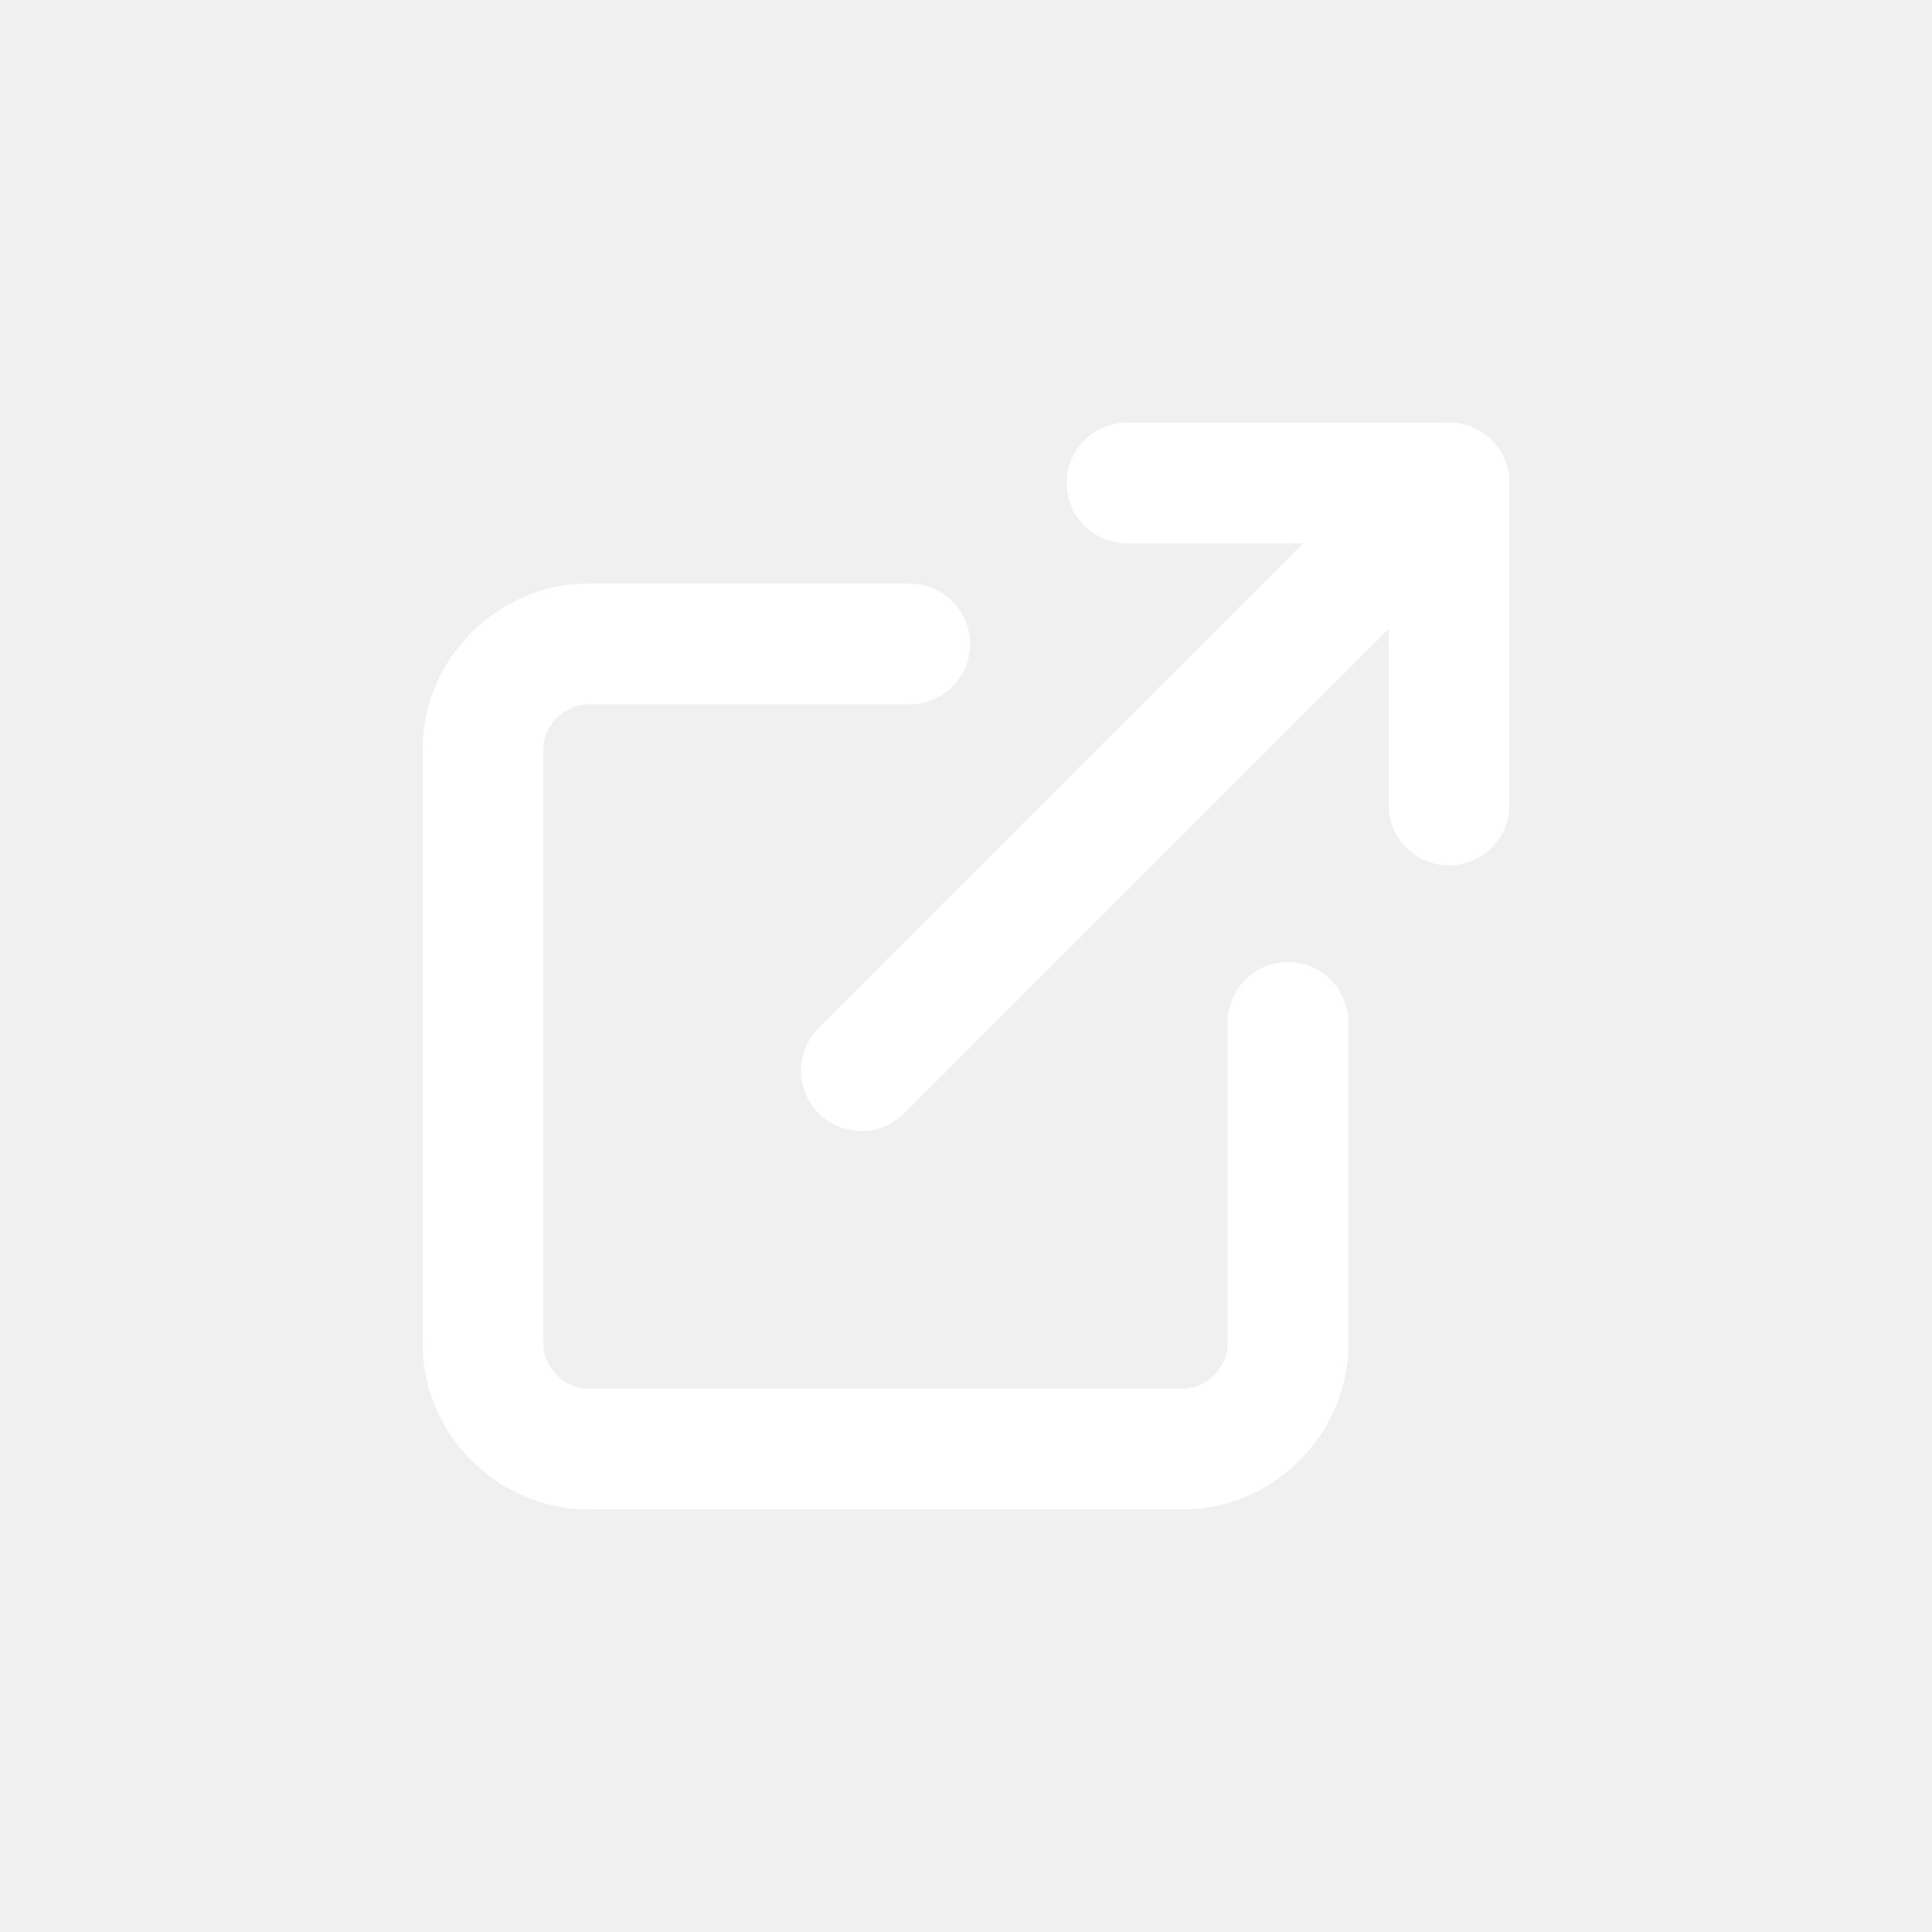
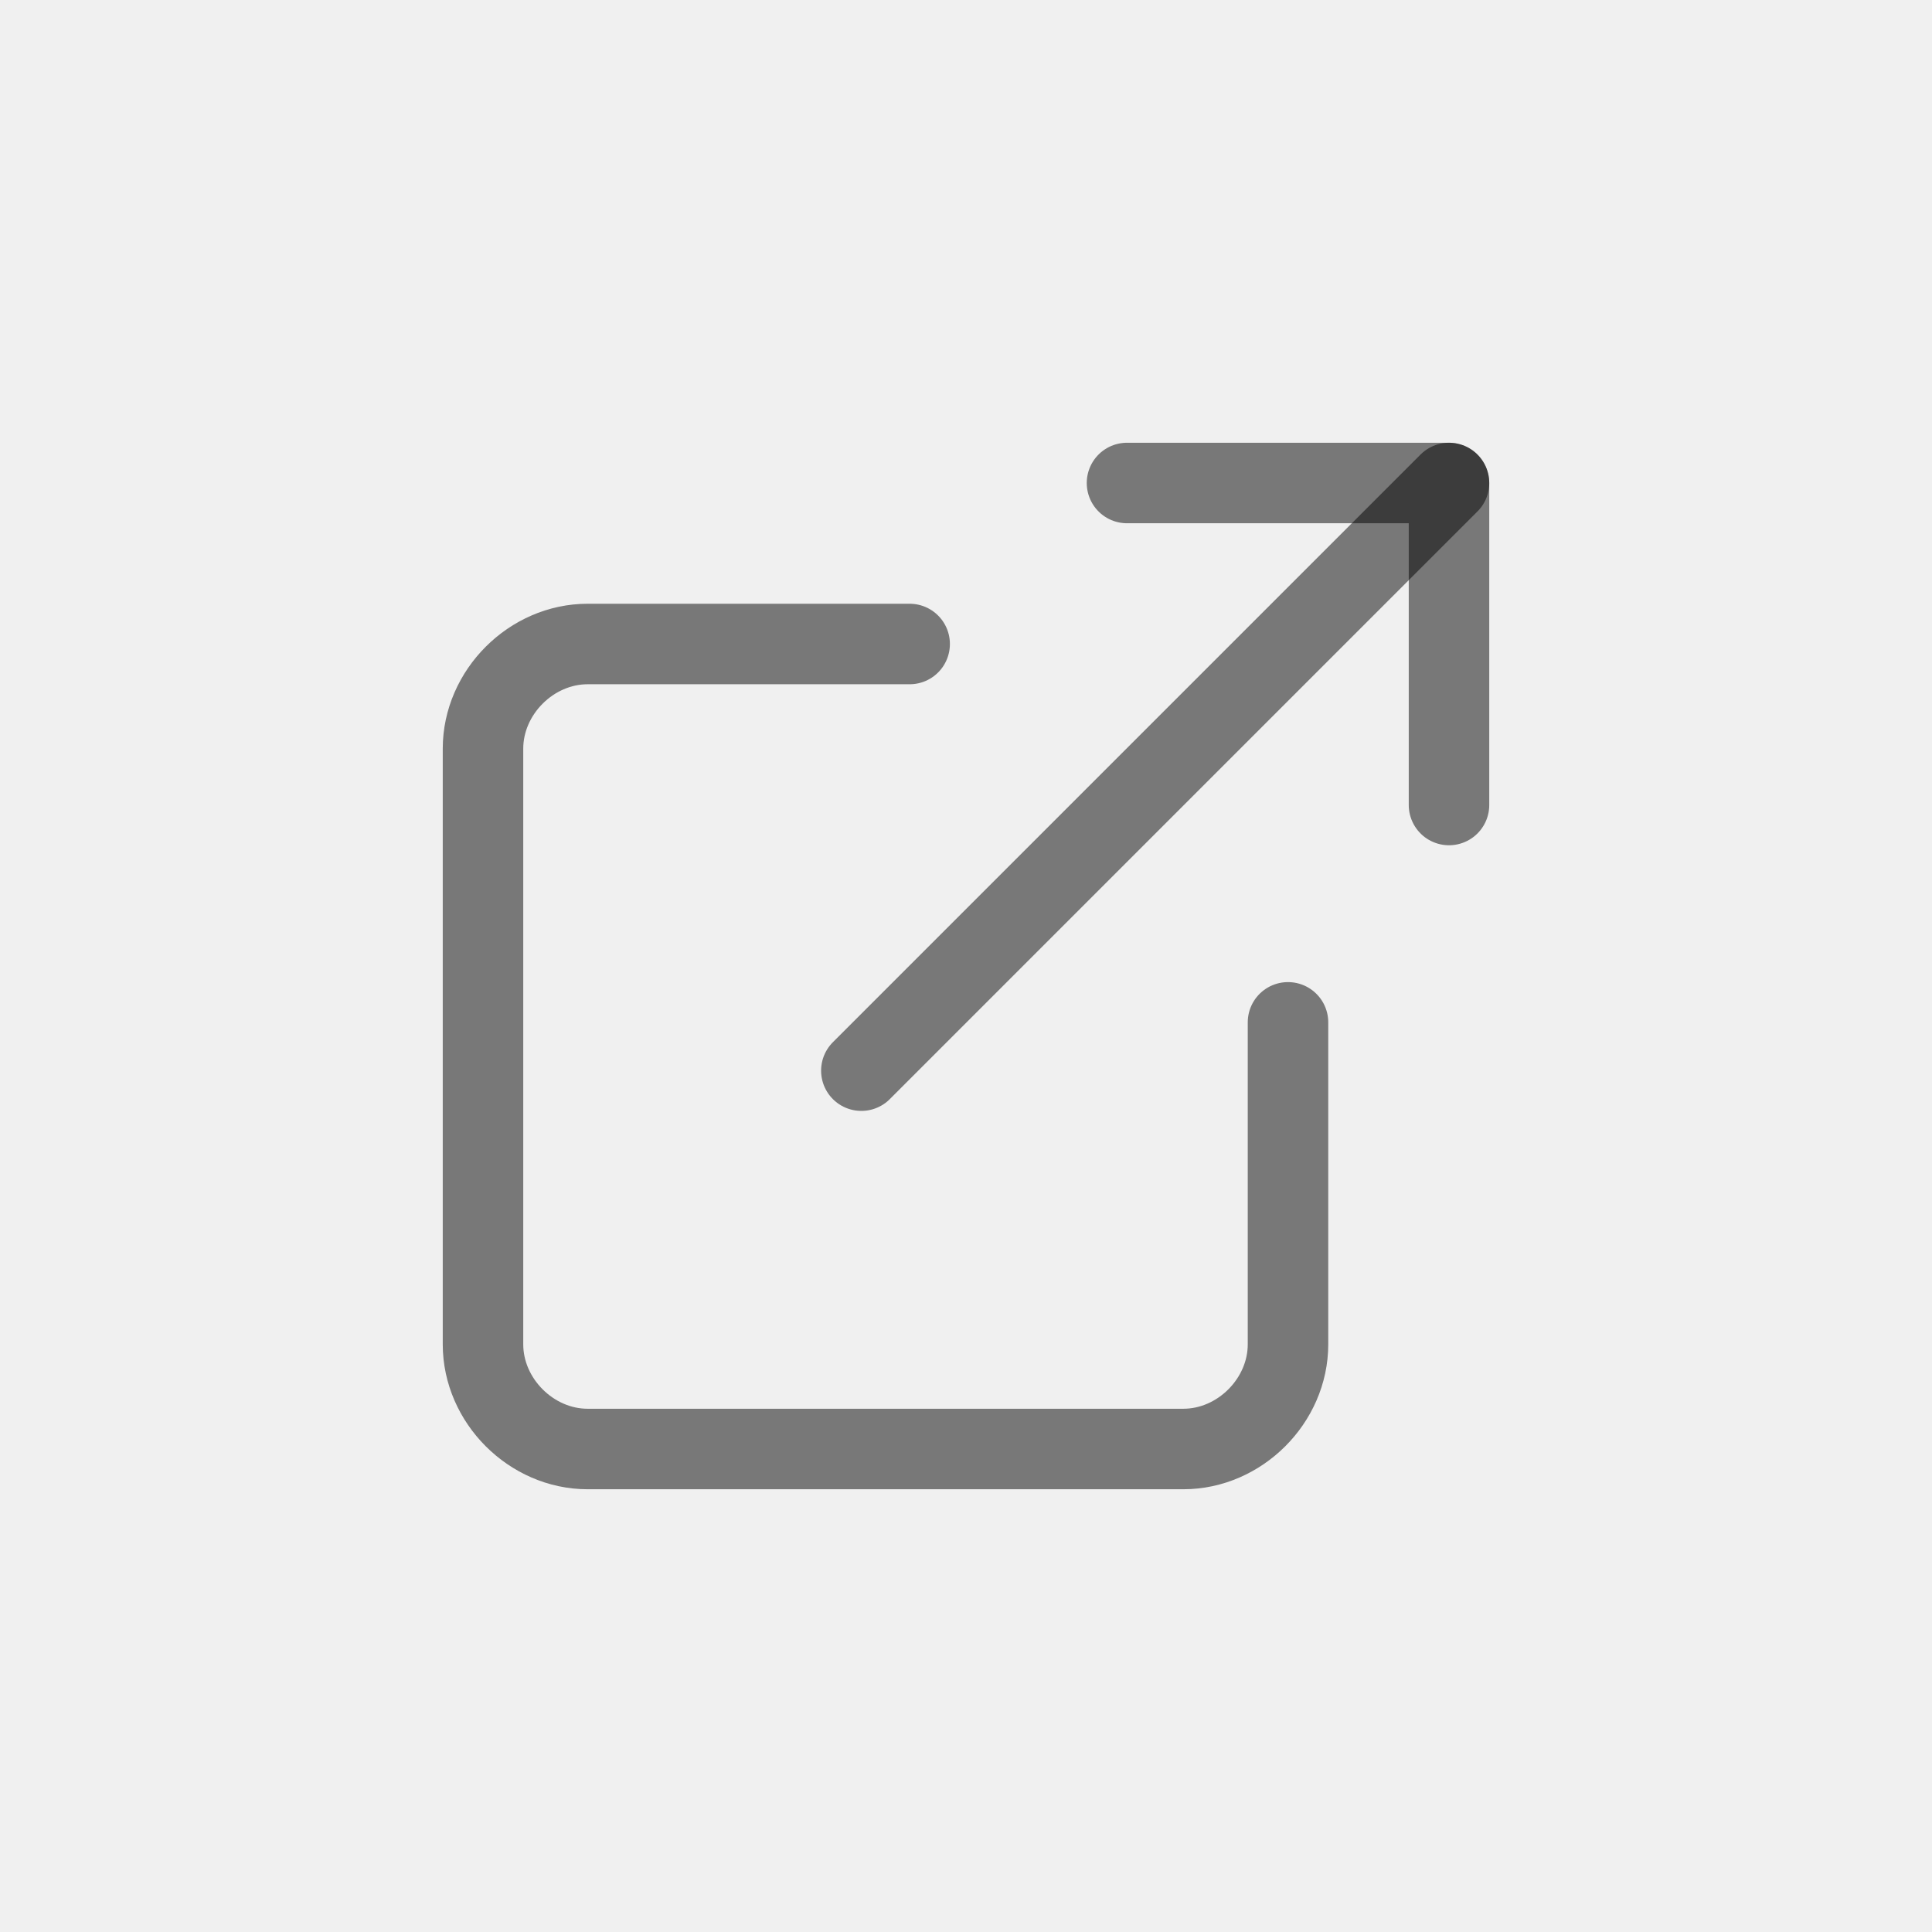
<svg xmlns="http://www.w3.org/2000/svg" version="1.1" id="圖層_1" x="0px" y="0px" viewBox="0 0 24 24" style="enable-background:new 0 0 24 24;" xml:space="preserve">
  <style type="text/css">
- 	.st0{fill:none;stroke:#FFFFFF;stroke-width:1.5;stroke-linecap:round;stroke-linejoin:round;}
+ 	.st0{fill:none;stroke:#00000080;stroke-width:1;stroke-linecap:round;stroke-linejoin:round;}
</style>
  <path class="st0" d="M16,12.7v4c0,0.7-0.6,1.3-1.3,1.3H7.3C6.6,18,6,17.4,6,16.7V9.3C6,8.6,6.6,8,7.3,8h4" />
  <polyline class="st0" points="14,6 18,6 18,10 " />
  <line class="st0" x1="10.7" y1="13.3" x2="18" y2="6" />
</svg>
